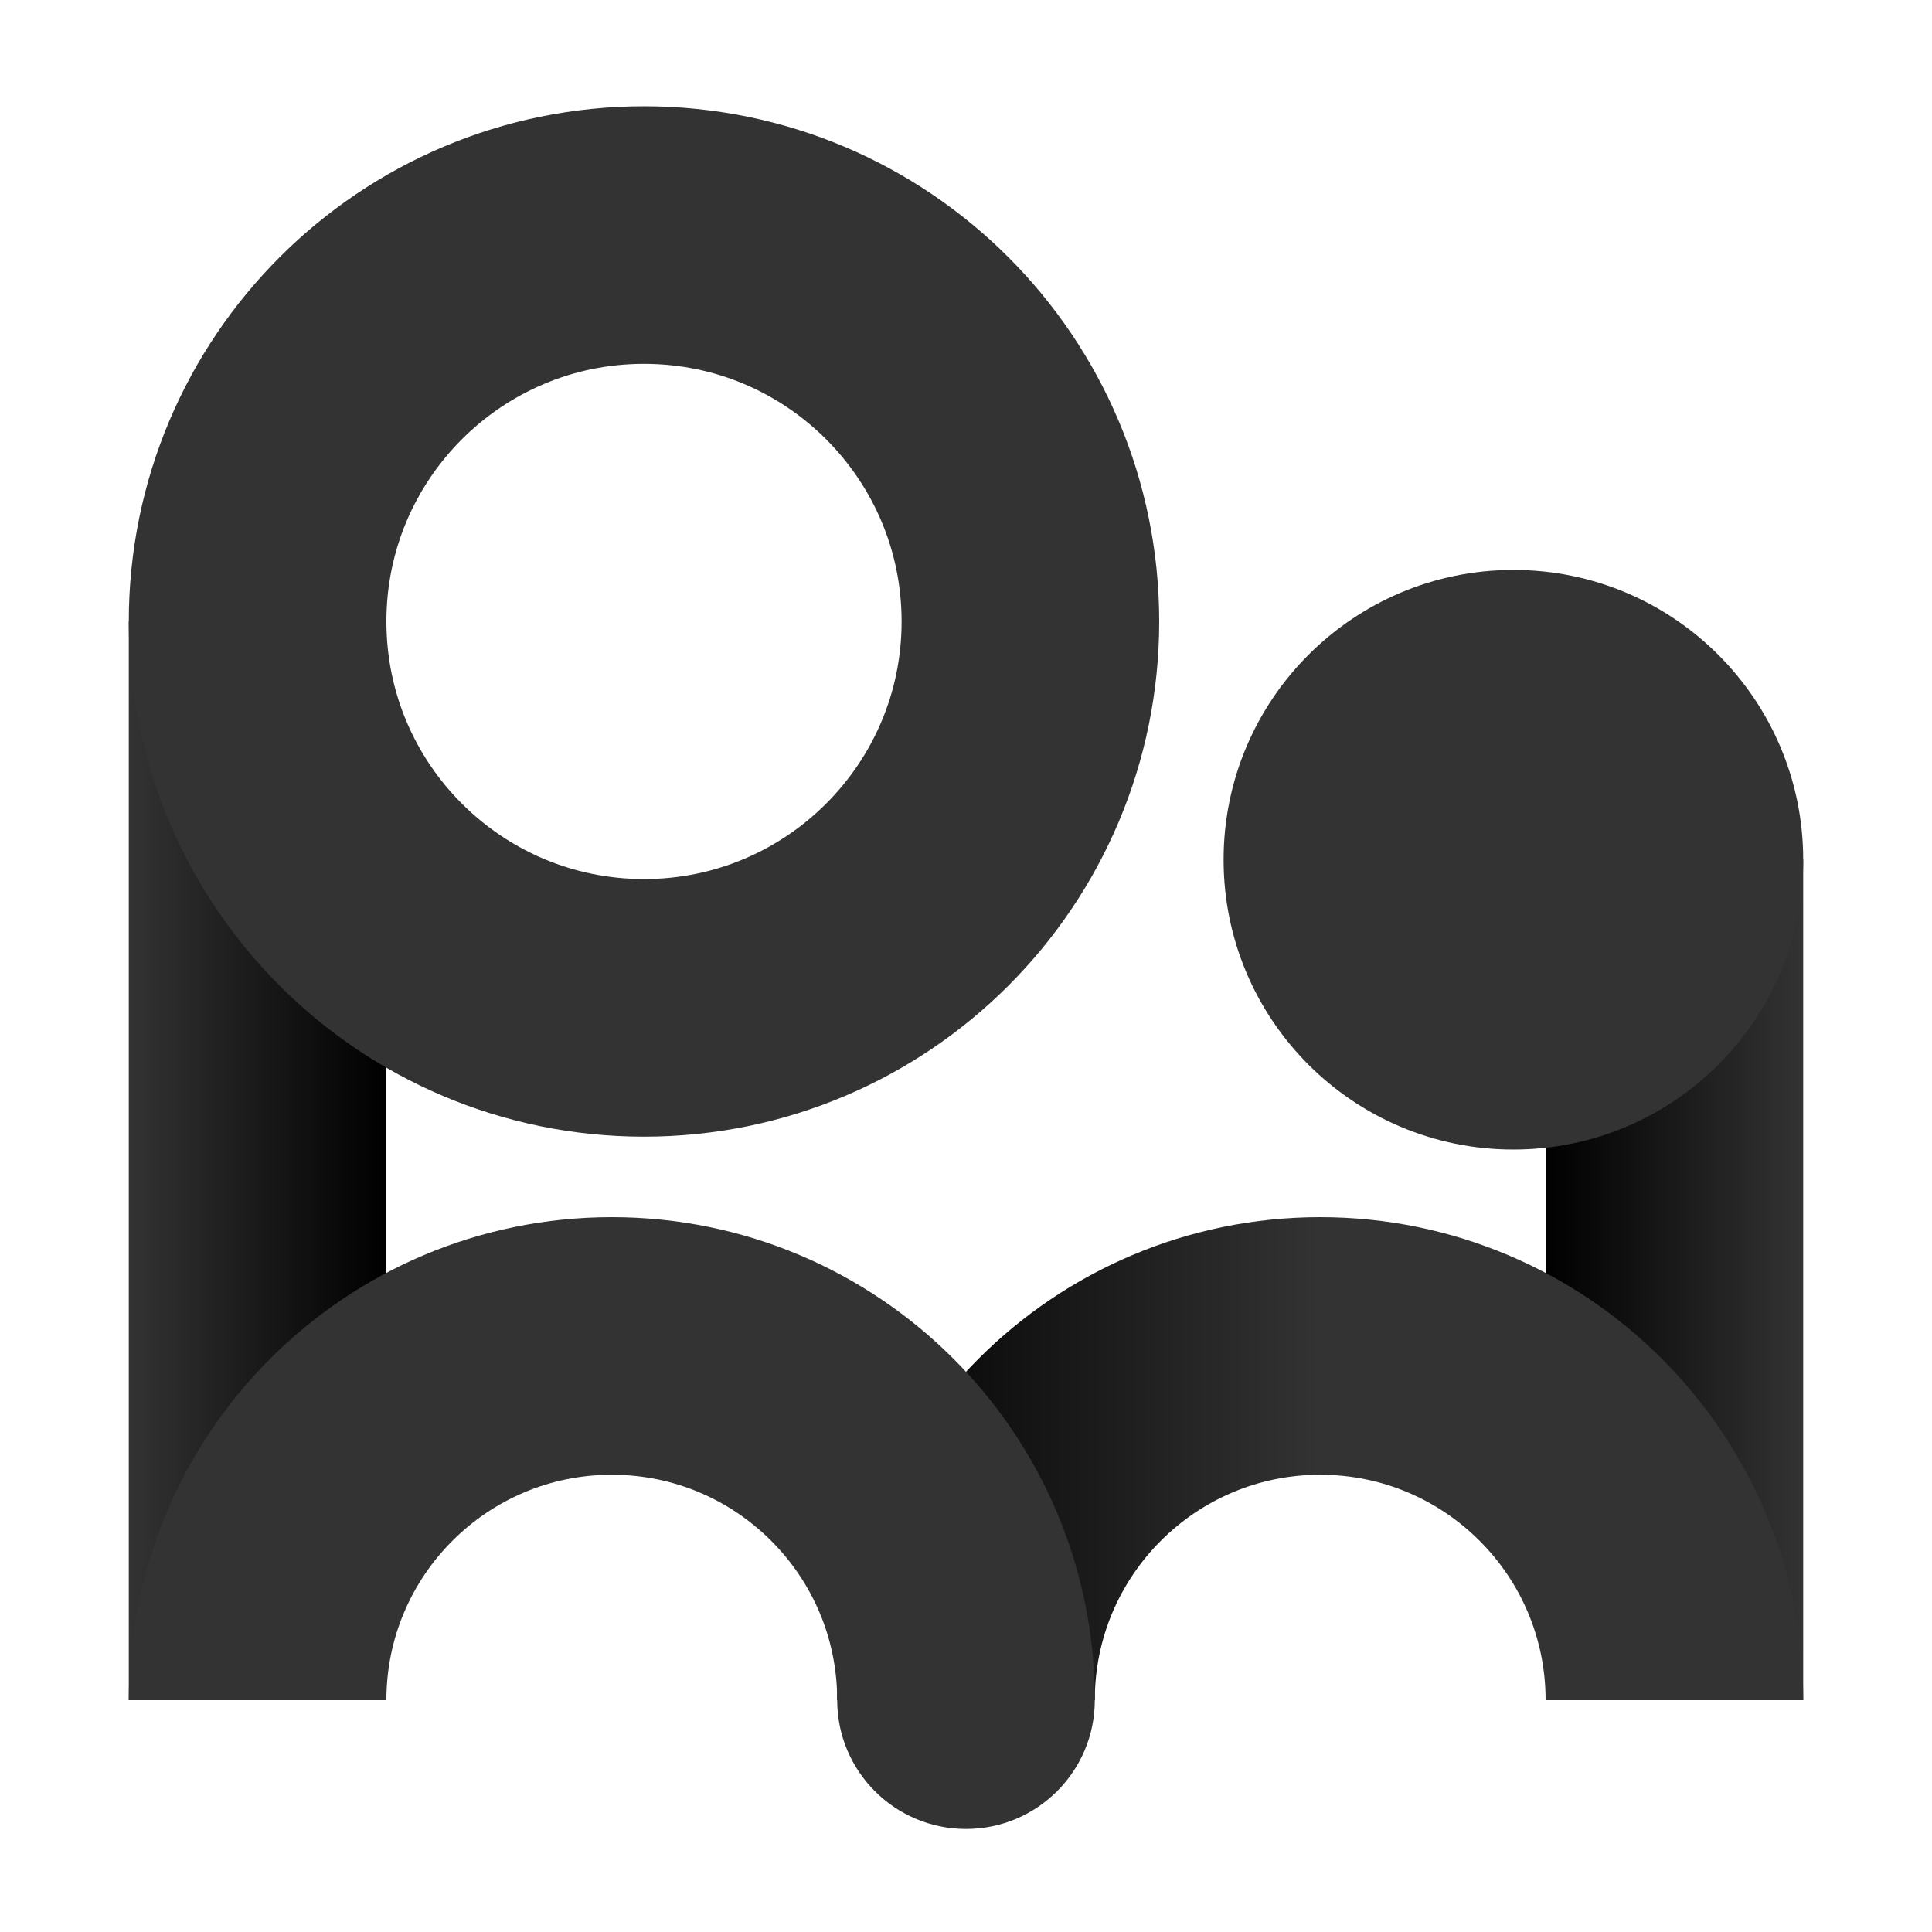
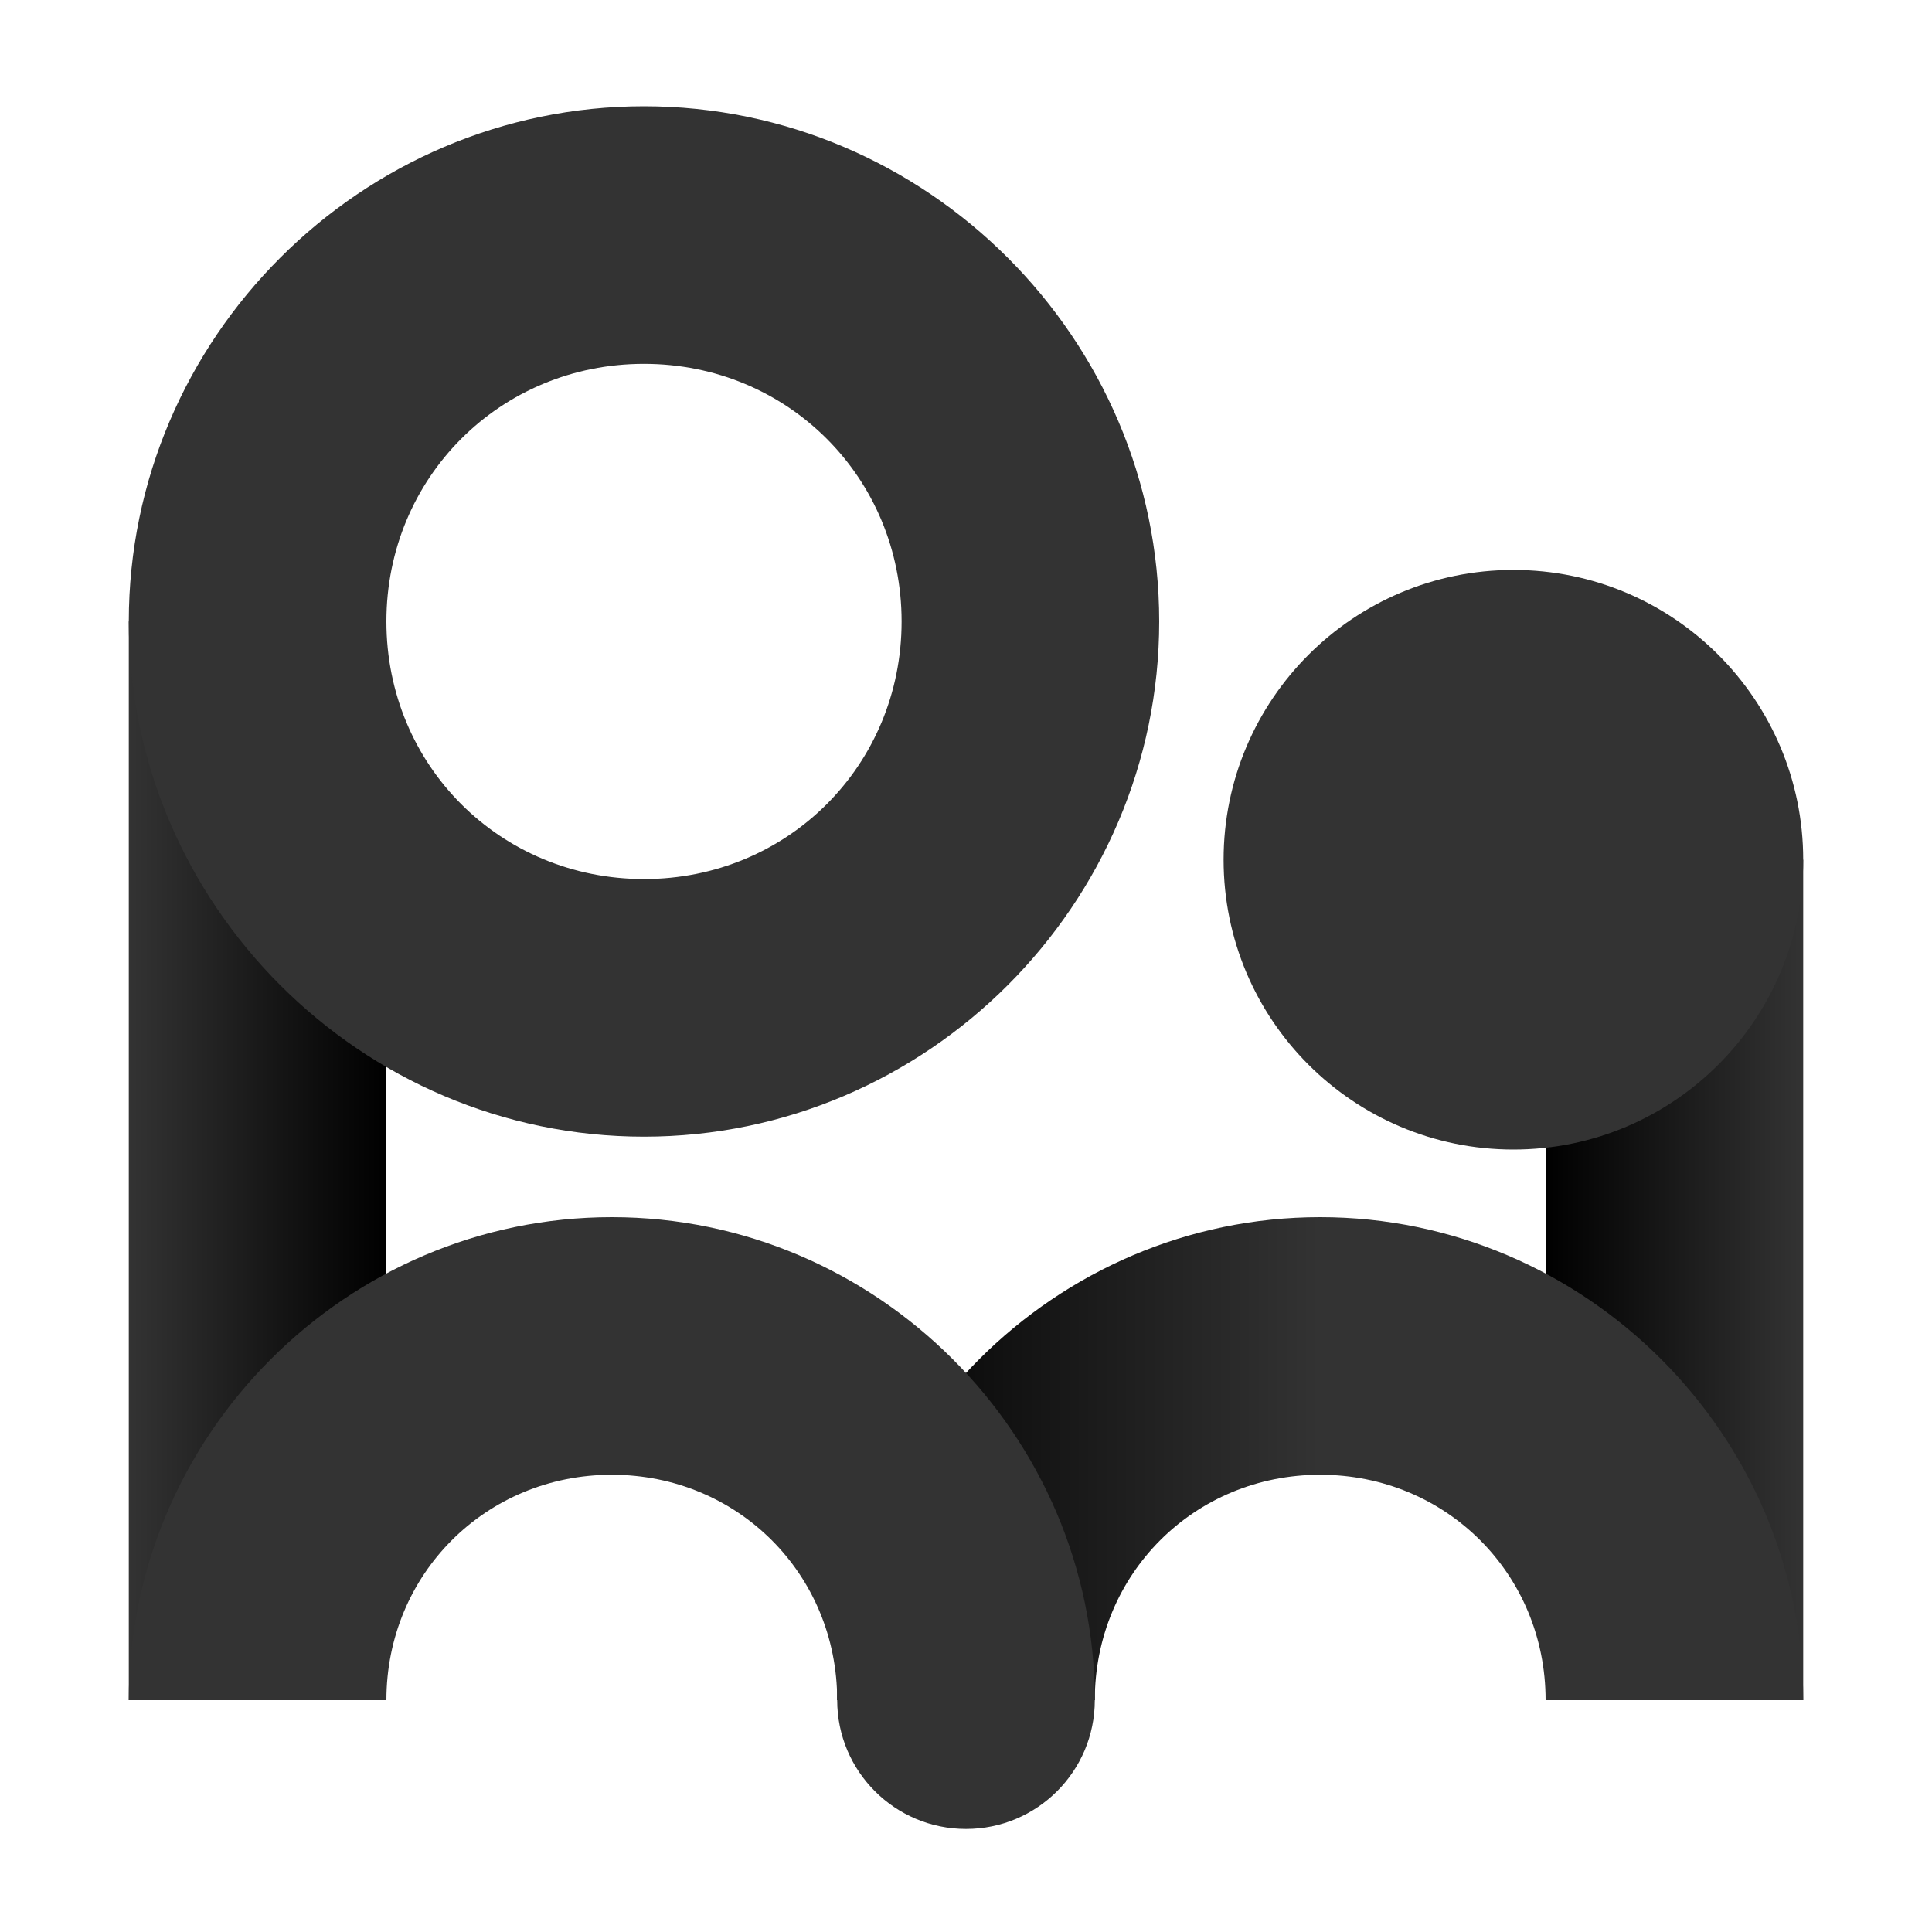
<svg xmlns="http://www.w3.org/2000/svg" version="1.1" width="100%" height="100%" viewBox="0 0 600 600">
  <defs>
    <clipPath id="mClip" clipPathUnits="userSpaceOnUse">
      <rect x="40" y="378" width="520" height="150" />
    </clipPath>
    <linearGradient id="gradientOnP" x1="40" y1="360.5" x2="120" y2="360.5" gradientUnits="userSpaceOnUse">
      <stop offset="0" style="stop-color:#333333" />
      <stop offset="1" style="stop-color:#000000" />
    </linearGradient>
    <linearGradient id="gradientOnI" x1="480" y1="397.5" x2="560" y2="397.5" gradientUnits="userSpaceOnUse">
      <stop offset="0" style="stop-color:#000000" />
      <stop offset="1" style="stop-color:#333333" />
    </linearGradient>
    <linearGradient id="gradientOnM" x1="260" y1="453" x2="560" y2="453" gradientUnits="userSpaceOnUse">
      <stop offset="0" style="stop-color:#000000" />
      <stop offset=".5" style="stop-color:#333333" />
      <stop offset="1" style="stop-color:#333333" />
    </linearGradient>
  </defs>
-   <rect x="40" y="193" width="80" height="335" style="fill:url(#gradientOnP)" />
-   <circle cx="200" cy="193" r="120" style="fill:none;stroke:#333333;stroke-width:80" />
-   <rect x="480" y="267" width="80" height="261" style="fill:url(#gradientOnI)" />
-   <circle cx="410" cy="528" r="110" style="fill:none;stroke:url(#gradientOnM);stroke-width:80" clip-path="url(#mClip)" />
-   <circle cx="190" cy="528" r="110" style="fill:none;stroke:#333333;stroke-width:80" clip-path="url(#mClip)" />
-   <circle cx="470" cy="267" r="90" style="fill:#333333" />
-   <circle cx="300" cy="528" r="40" style="fill:#333333" />
+   <path d="m 40,193 h 80 V 528 H 40 Z" style="fill:url(#gradientOnP)" />
+   <path d="M 200 33 C 112.108 33 40 105.108 40 193 C 40 280.892 112.108 353 200 353 C 287.892 353 360 280.892 360 193 C 360 105.108 287.892 33 200 33 z M 200 113 C 244.657 113 280 148.343 280 193 C 280 237.657 244.657 273 200 273 C 155.343 273 120 237.657 120 193 C 120 148.343 155.343 113 200 113 z" style="fill:#333333" />
+   <path d="m 480,267 h 80 v 261 h -80 z" style="fill:url(#gradientOnI)" />
+   <path d="M 410 378 C 327.631 378 260 445.631 260 528 L 340 528 C 340 488.866 370.866 458 410 458 C 449.134 458 480 488.866 480 528 L 560 528 C 560 445.631 492.369 378 410 378 z" style="fill:url(#gradientOnM)" clip-path="none" />
+   <path d="M 190 378 C 107.631 378 40 445.631 40 528 L 120 528 C 120 488.866 150.866 458 190 458 C 229.134 458 260 488.866 260 528 L 340 528 C 340 445.631 272.369 378 190 378 z" style="fill:#333333" clip-path="none" />
+   <path d="m 560,267 a 90,90 0 0 1 -90,90 90,90 0 0 1 -90,-90 90,90 0 0 1 90,-90 90,90 0 0 1 90,90 z" style="fill:#333333" />
+   <path d="m 340,528 a 40,40 0 0 1 -40,40 40,40 0 0 1 -40,-40 40,40 0 0 1 40,-40 40,40 0 0 1 40,40 z" style="fill:#333333" />
</svg>
